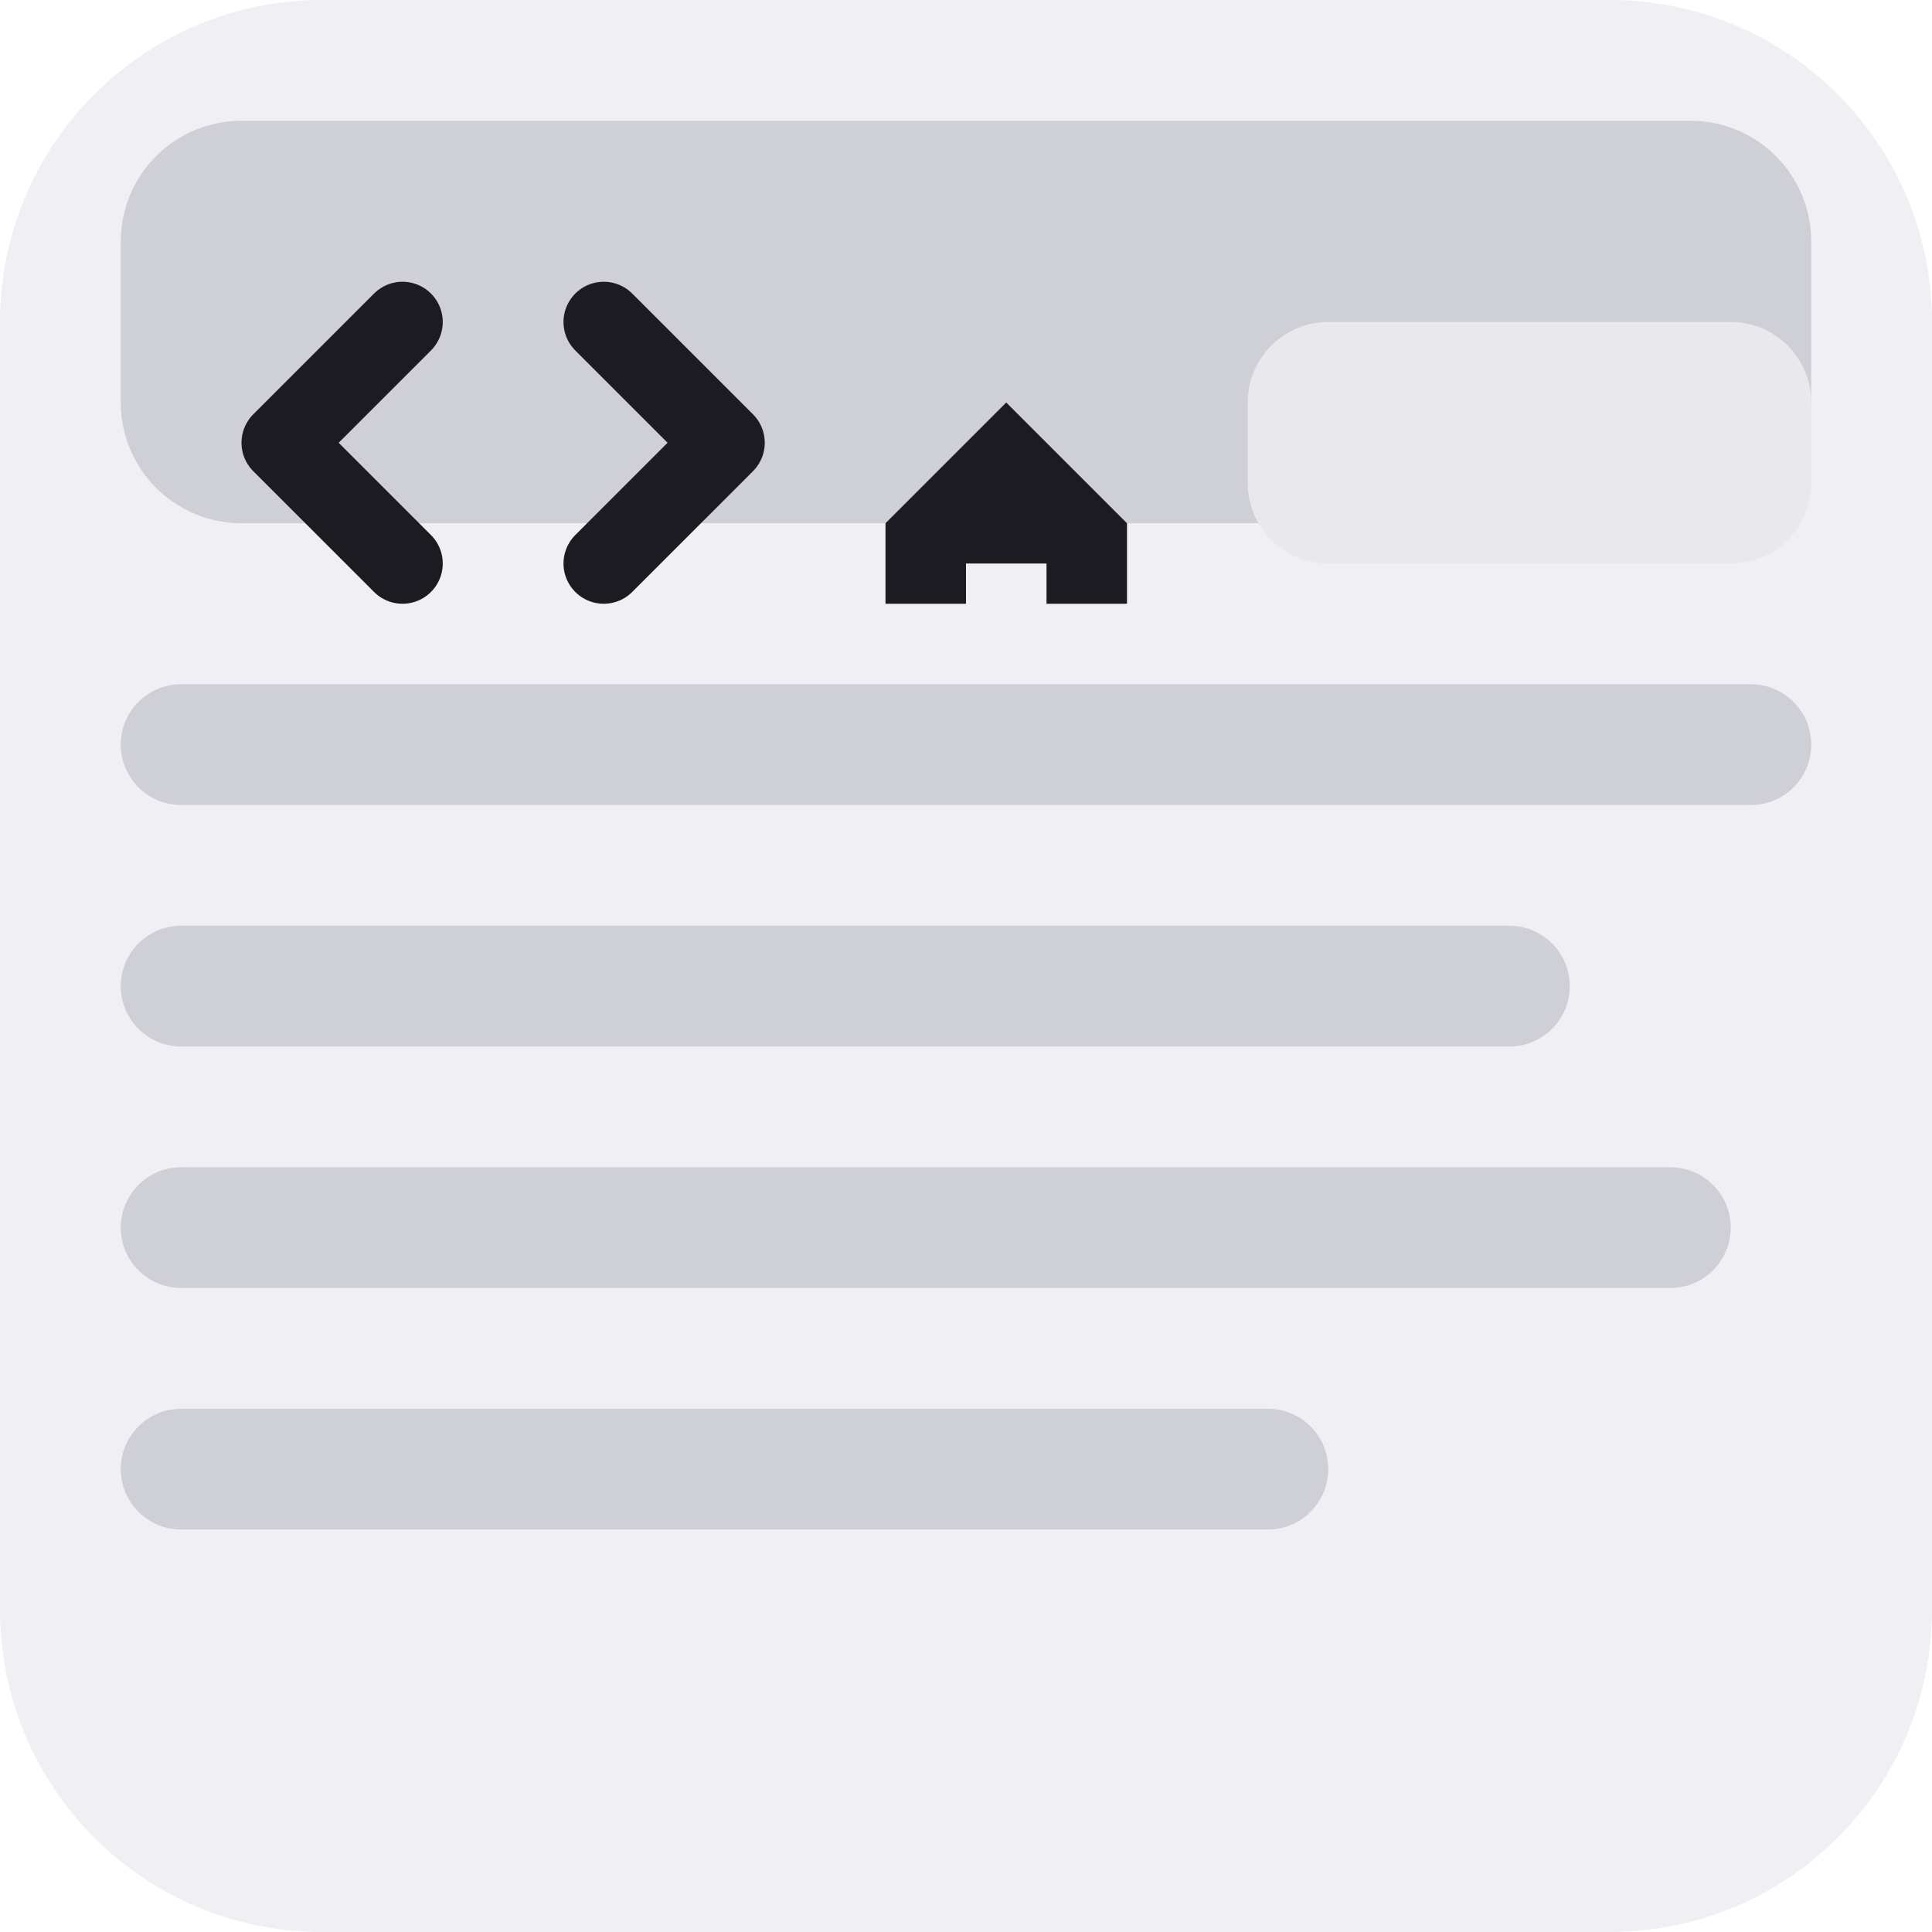
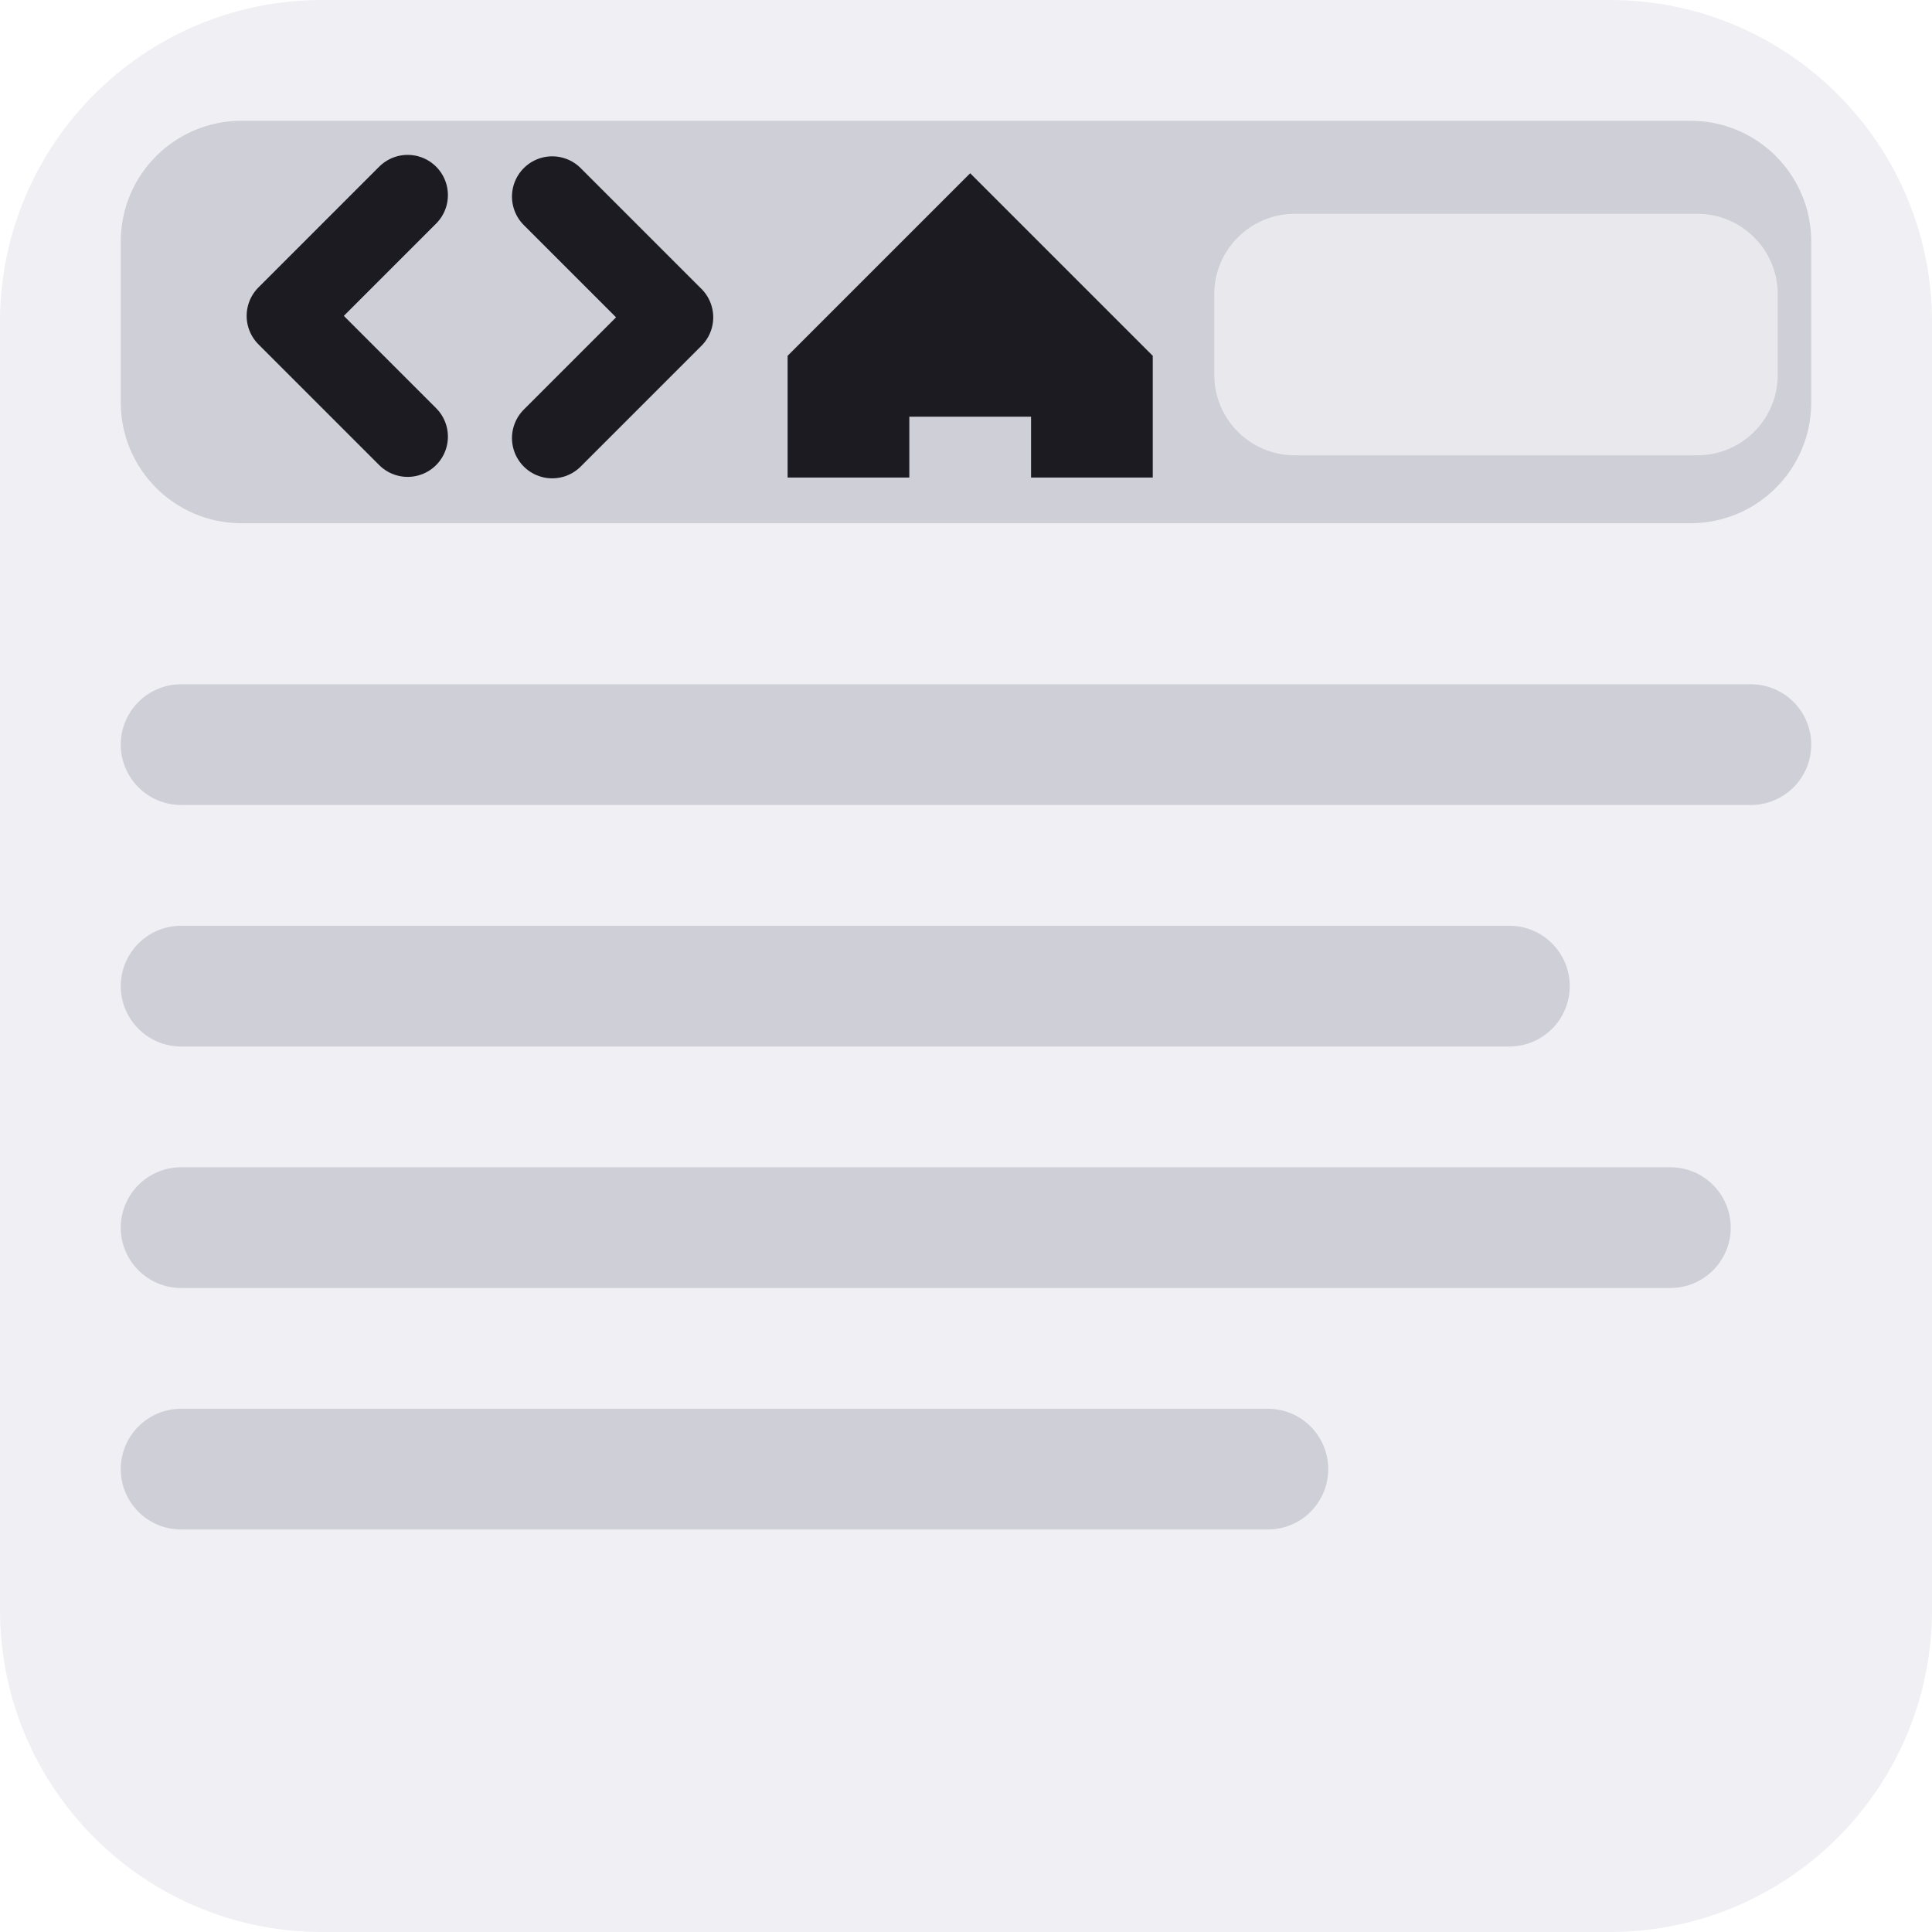
- <svg xmlns="http://www.w3.org/2000/svg" viewBox="0 0 48 48" width="48" height="48">
-   <rect width="48" height="48" rx="8" fill="#f0f0f4" />
-   <rect x="3" y="3" width="42" height="10" rx="3" fill="#cfcfd8" />
-   <path d="M10 8 L7 11 L10 14" stroke="#1c1b22" stroke-width="2" stroke-linecap="round" stroke-linejoin="round" fill="none" />
-   <path d="M15 8 L18 11 L15 14" stroke="#1c1b22" stroke-width="2" stroke-linecap="round" stroke-linejoin="round" fill="none" />
-   <path d="M22 13 L25 10 L28 13 L28 15 L26 15 L26 14 L24 14 L24 15 L22 15 Z" fill="#1c1b22" />
-   <rect x="31" y="8" width="14" height="6" rx="2" fill="#e8e8ed" />
-   <rect x="3" y="17" width="42" height="3" rx="1.5" fill="#cfcfd8" />
-   <rect x="3" y="23" width="36" height="3" rx="1.5" fill="#cfcfd8" />
-   <rect x="3" y="29" width="40" height="3" rx="1.5" fill="#cfcfd8" />
-   <rect x="3" y="35" width="30" height="3" rx="1.5" fill="#cfcfd8" />
+ <svg xmlns="http://www.w3.org/2000/svg" viewBox="0 0 48 48" width="48" height="48" version="1.1" id="svg8">
+   <defs id="defs8" />
+   <rect width="48" height="48" rx="8" fill="#f0f0f4" id="rect1" />
+   <rect x="3" y="3" width="42" height="10" rx="3" fill="#cfcfd8" id="rect2" />
+   <path d="m 10.128,4.848 -3,3 3,3" stroke="#1c1b22" stroke-width="2" stroke-linecap="round" stroke-linejoin="round" fill="none" id="path2" />
+   <path d="m 13.72,4.884 3,3 -3,3" stroke="#1c1b22" stroke-width="2" stroke-linecap="round" stroke-linejoin="round" fill="none" id="path3" />
+   <path d="M 19.568,8.84 24.104,4.304 28.64,8.84 v 3.024 h -3.024 v -1.512 h -3.024 v 1.512 h -3.024 z" fill="#1c1b22" id="path4" style="stroke-width:1.512" />
+   <rect x="30.168" y="5.312" width="14" height="6" rx="2" fill="#e8e8ed" id="rect4" ry="2" />
+   <rect x="3" y="17" width="42" height="3" rx="1.5" fill="#cfcfd8" id="rect5" />
+   <rect x="3" y="23" width="36" height="3" rx="1.5" fill="#cfcfd8" id="rect6" />
+   <rect x="3" y="29" width="40" height="3" rx="1.5" fill="#cfcfd8" id="rect7" />
+   <rect x="3" y="35" width="30" height="3" rx="1.5" fill="#cfcfd8" id="rect8" />
</svg>
